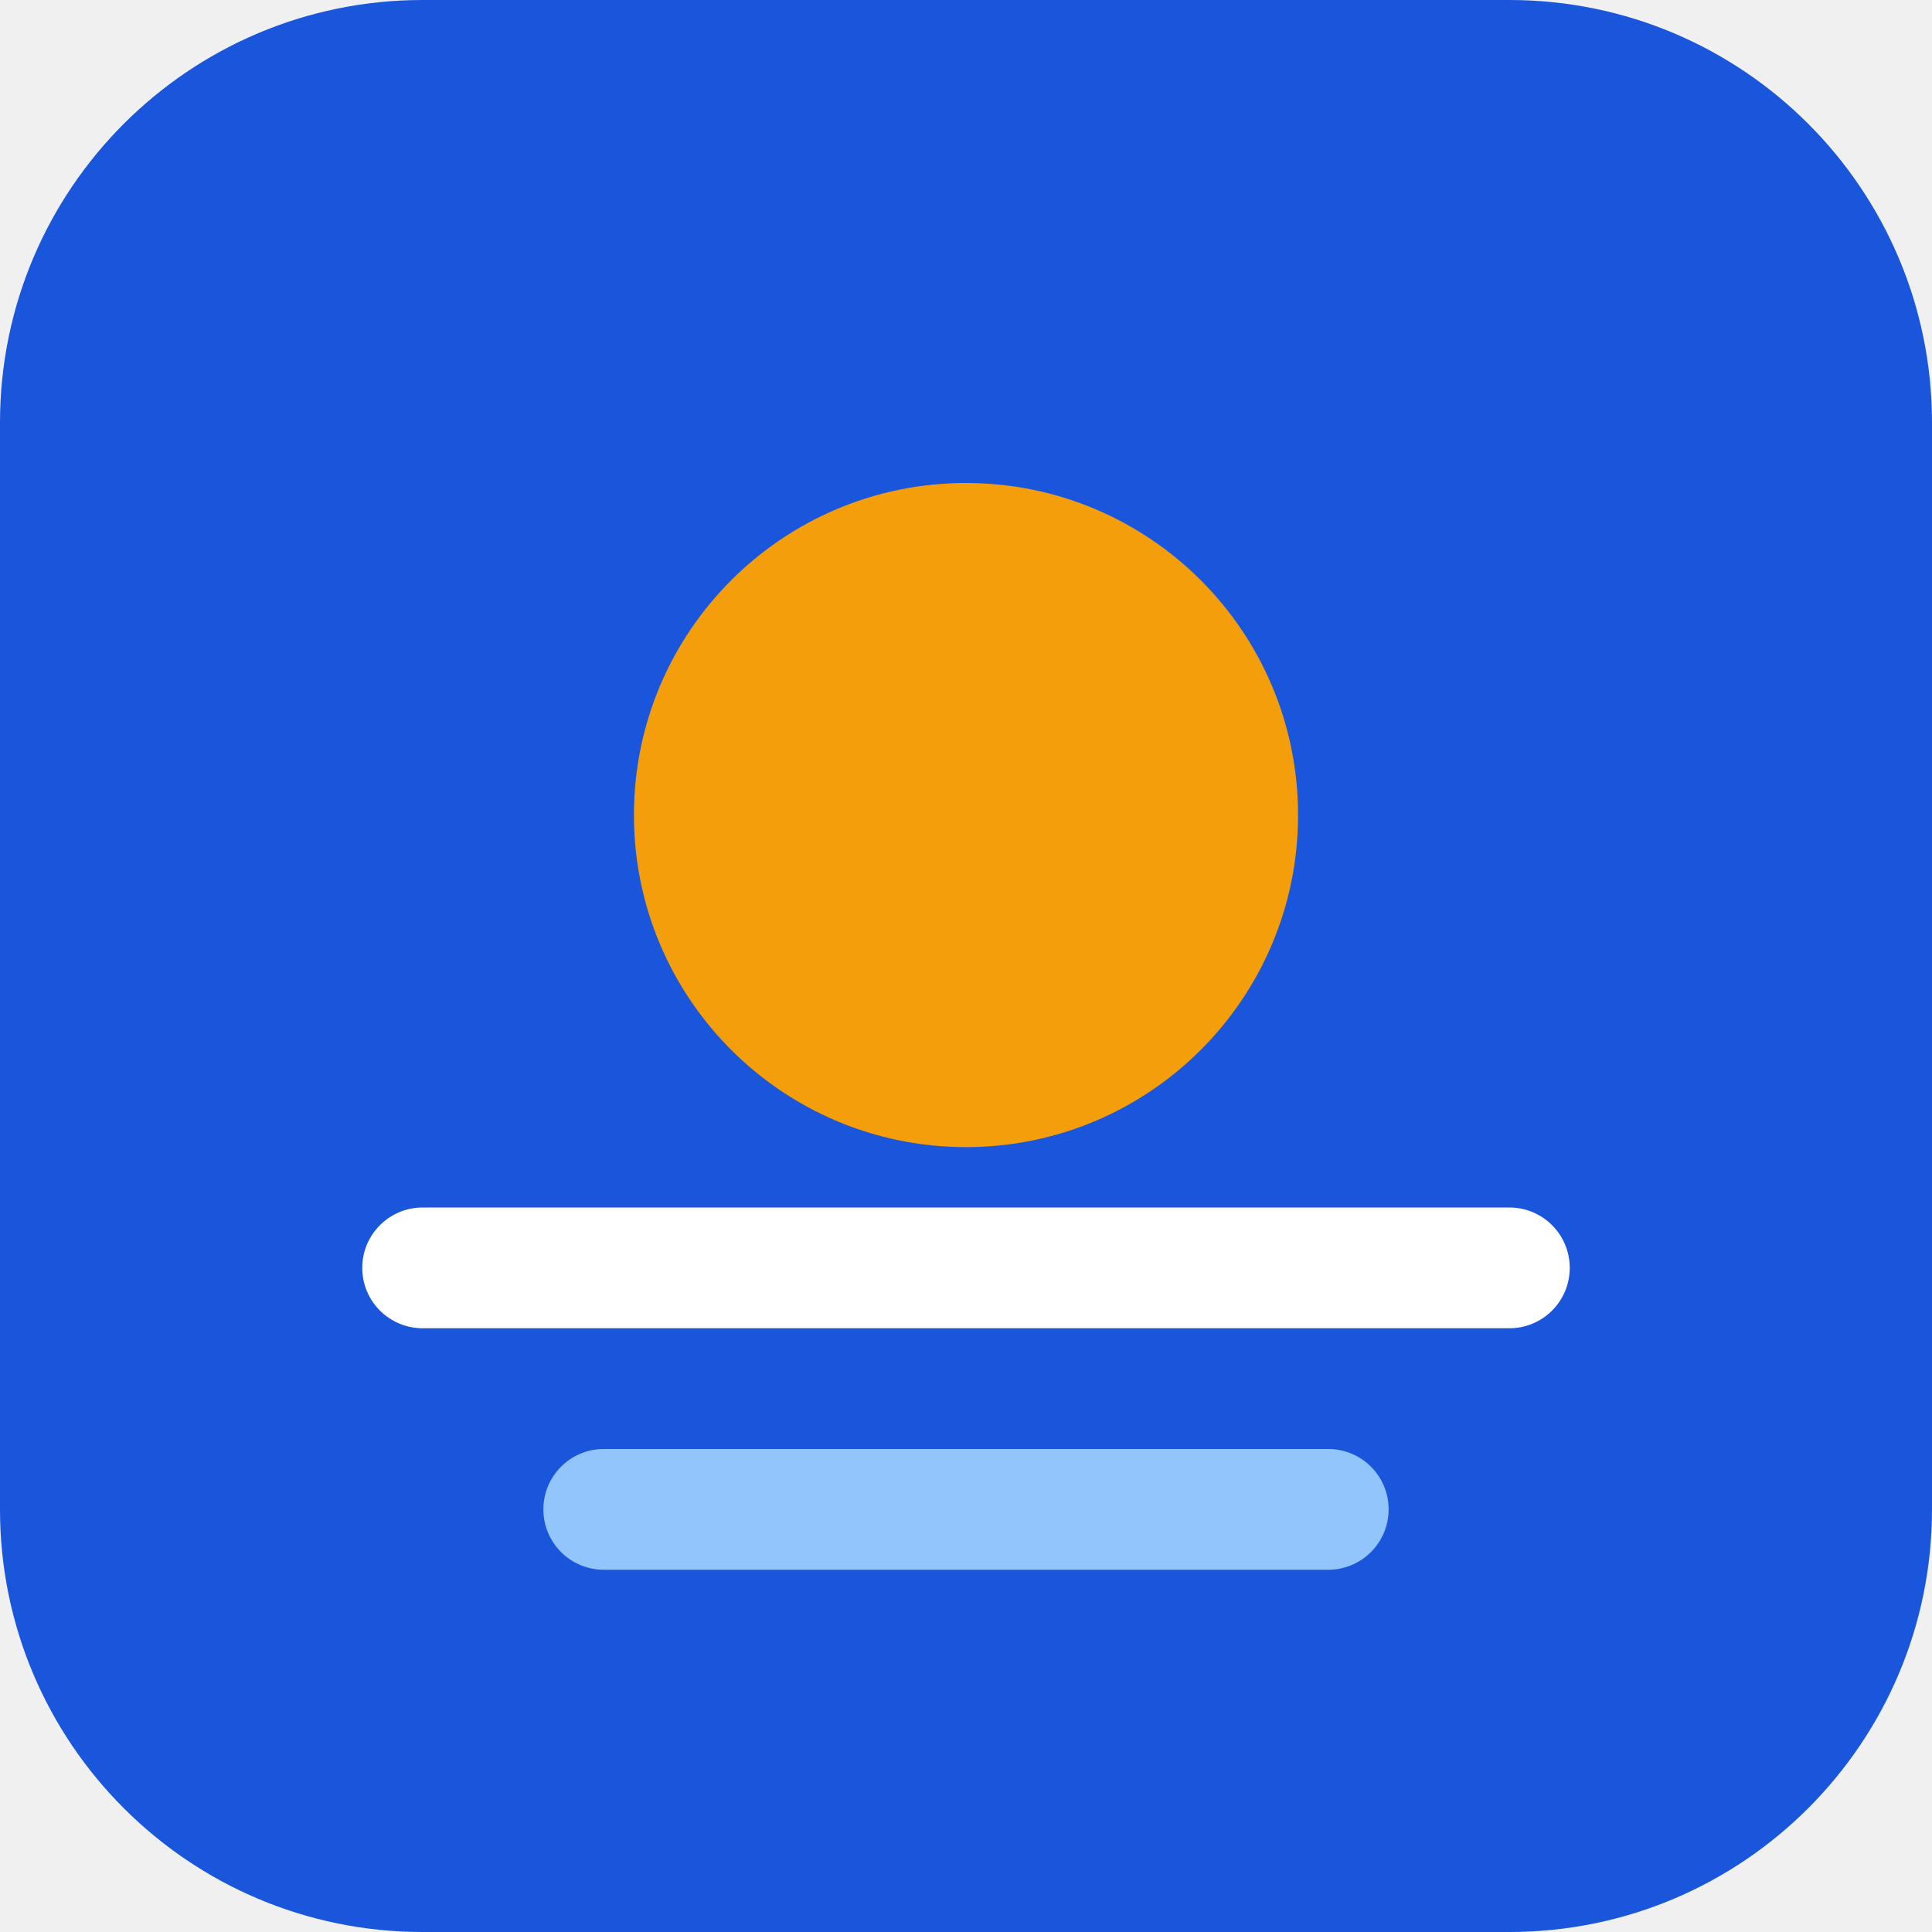
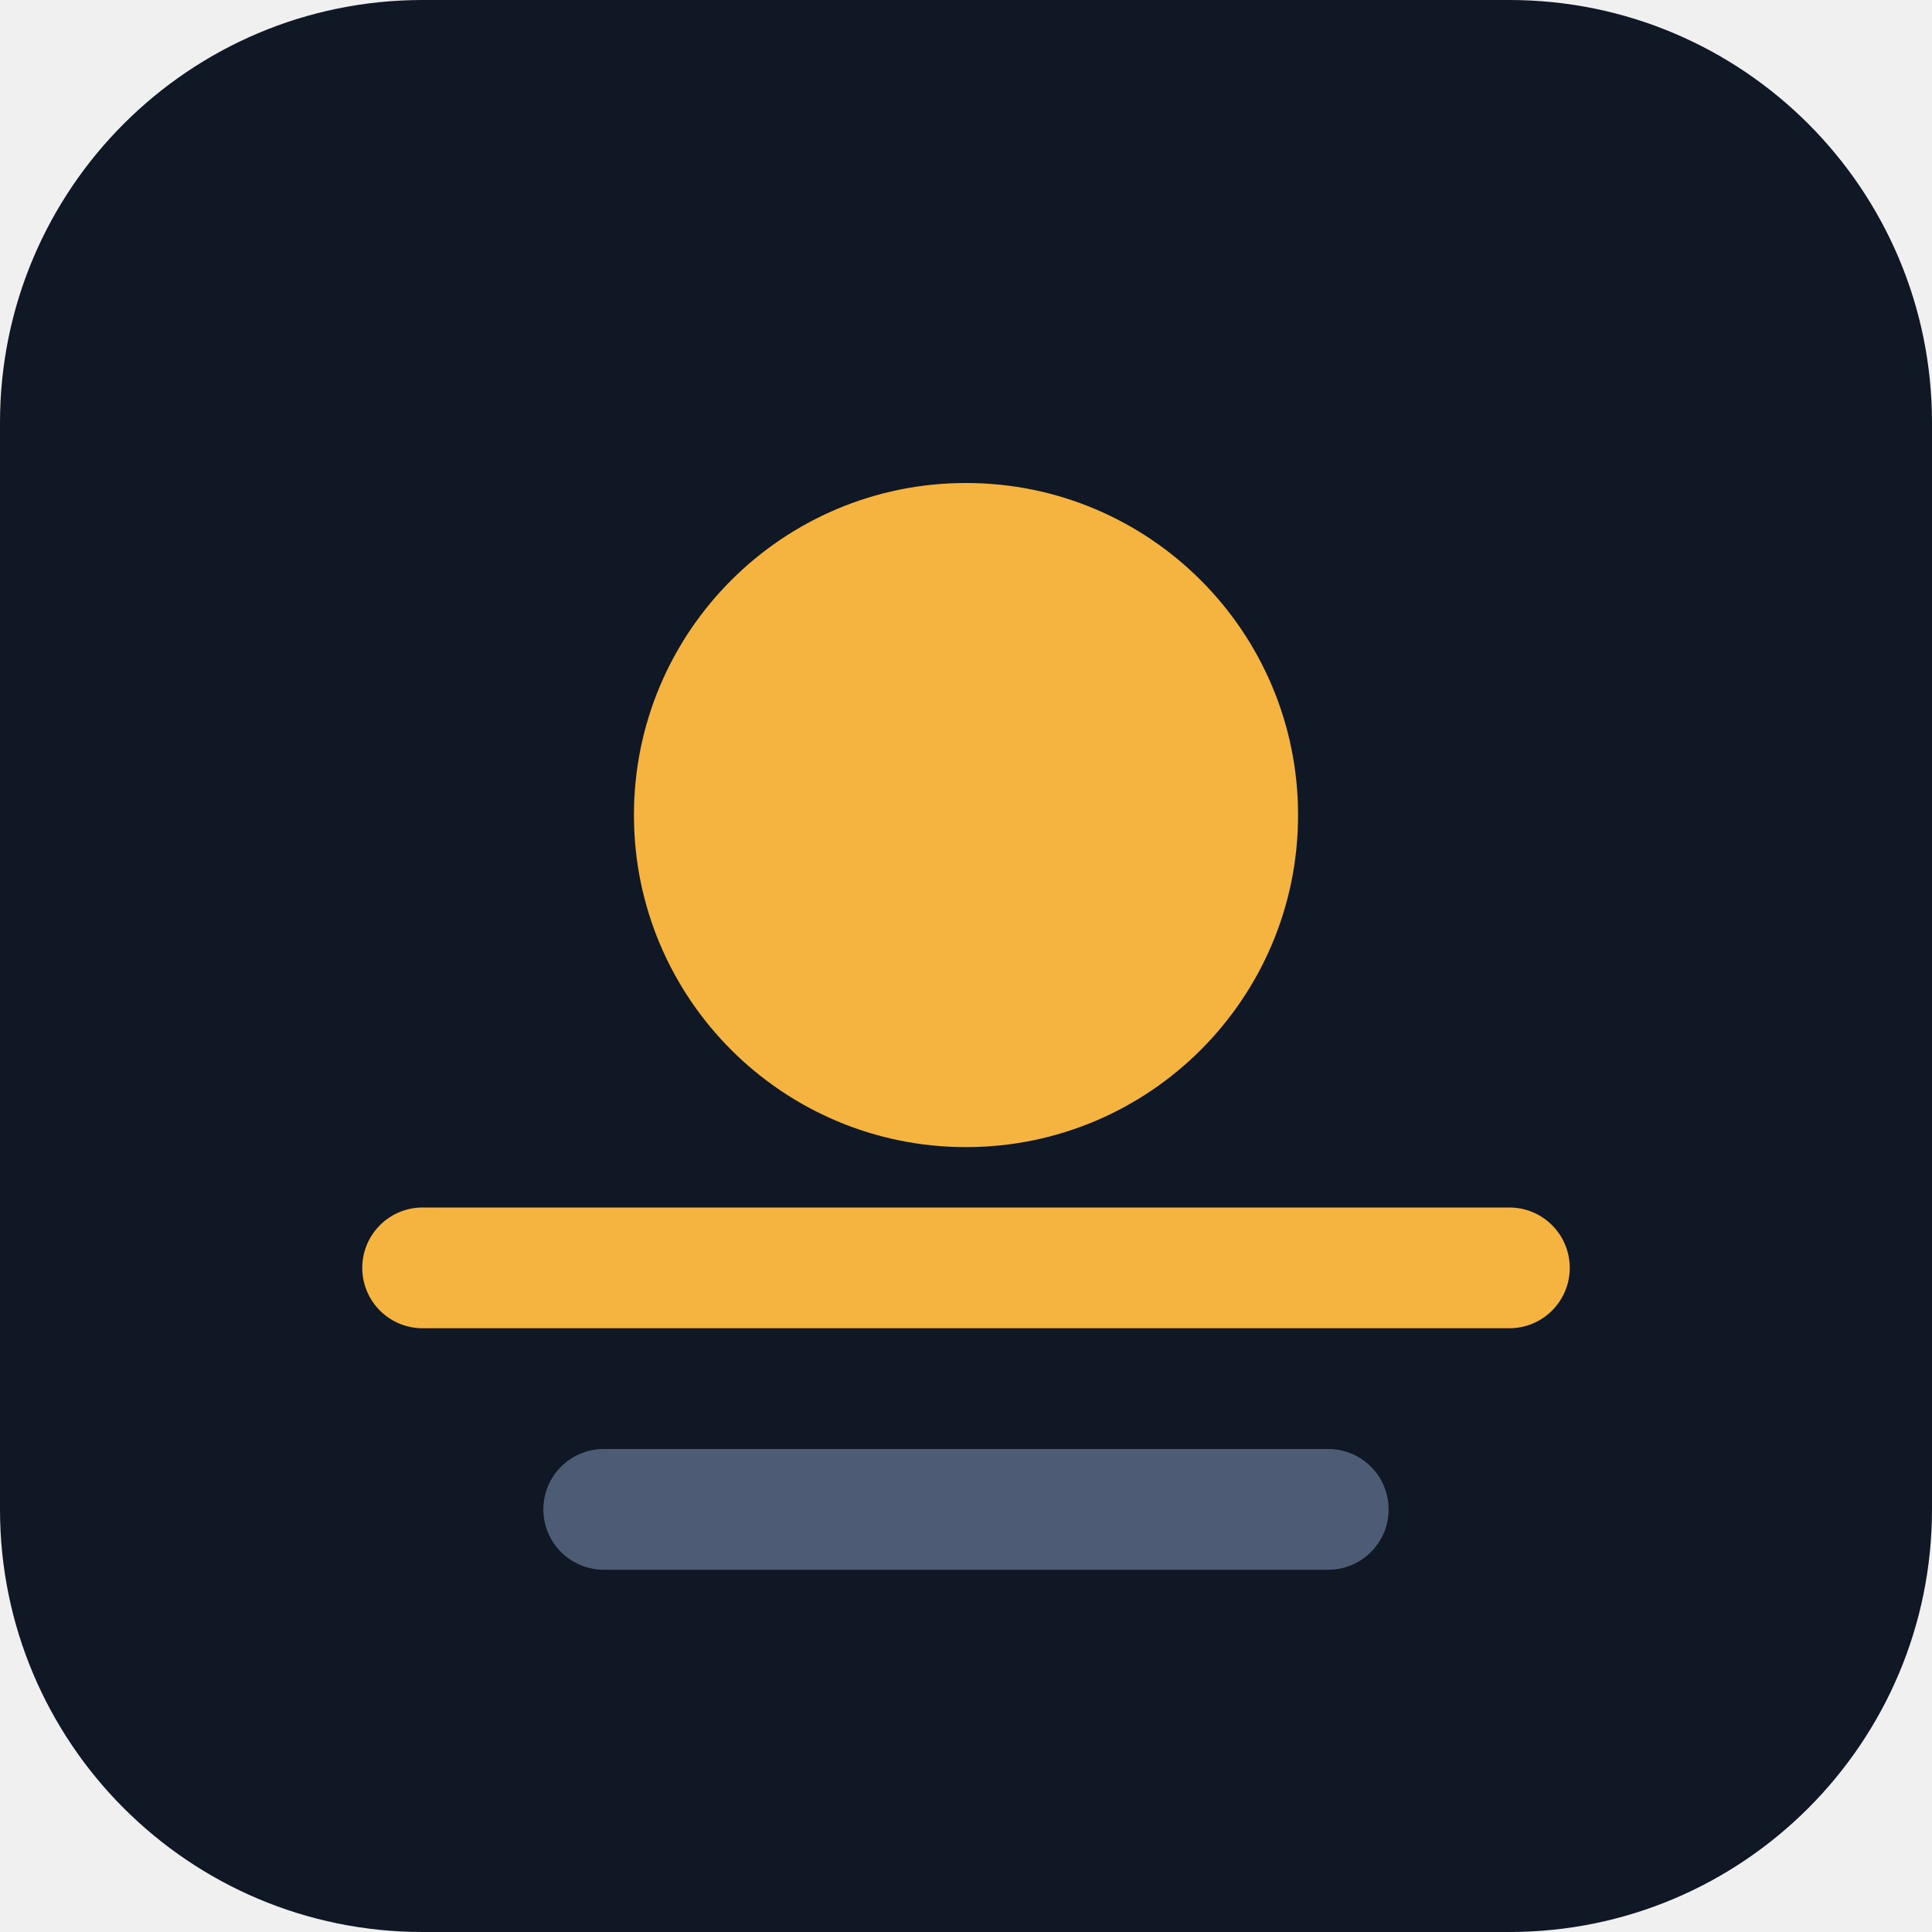
<svg xmlns="http://www.w3.org/2000/svg" viewBox="0 0 64 64">
-   <rect width="64" height="64" rx="14" fill="#1a56db" />
-   <circle cx="32" cy="27" r="11" fill="#f59e0b" />
-   <rect x="12" y="40" width="40" height="4" rx="2" fill="#ffffff" />
-   <rect x="18" y="48" width="28" height="4" rx="2" fill="#93c5fd" />
+   <rect width="64" height="64" rx="14" fill="#101725" />
+   <circle cx="32" cy="27" r="11" fill="#f5b340" />
+   <rect x="12" y="40" width="40" height="4" rx="2" fill="#f5b340" />
+   <rect x="18" y="48" width="28" height="4" rx="2" fill="#4d5b75" />
</svg>
